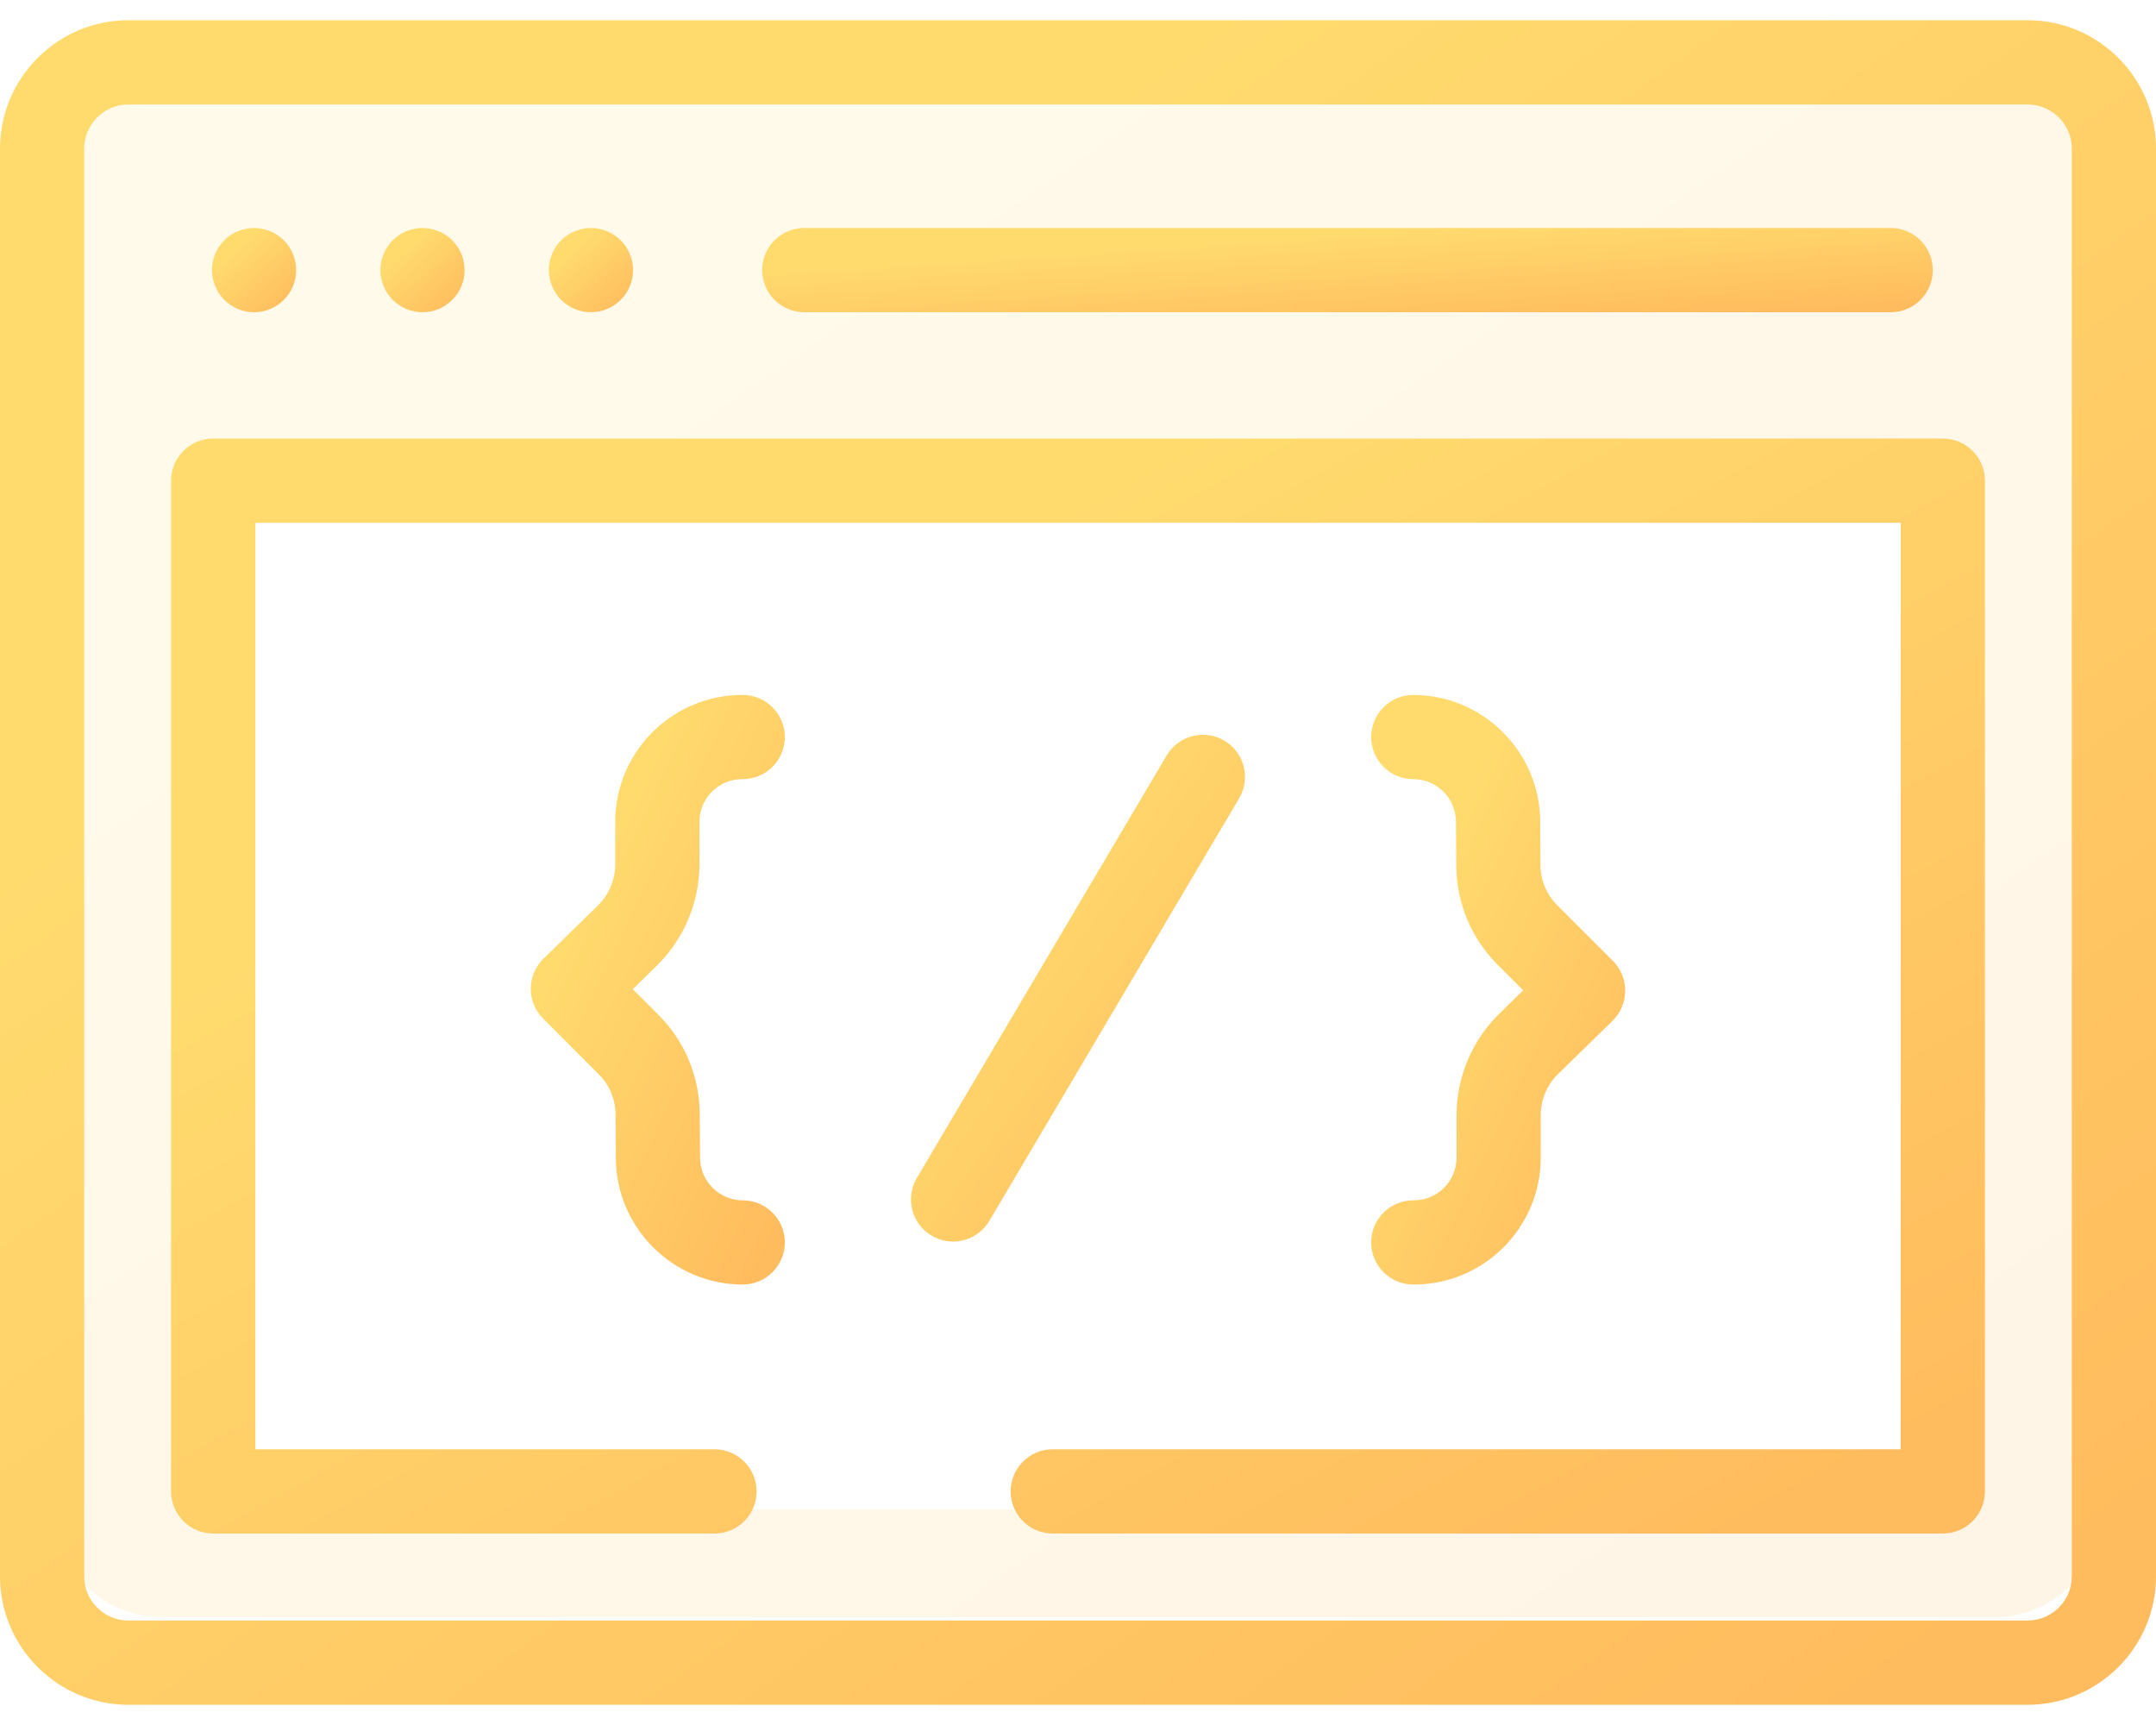
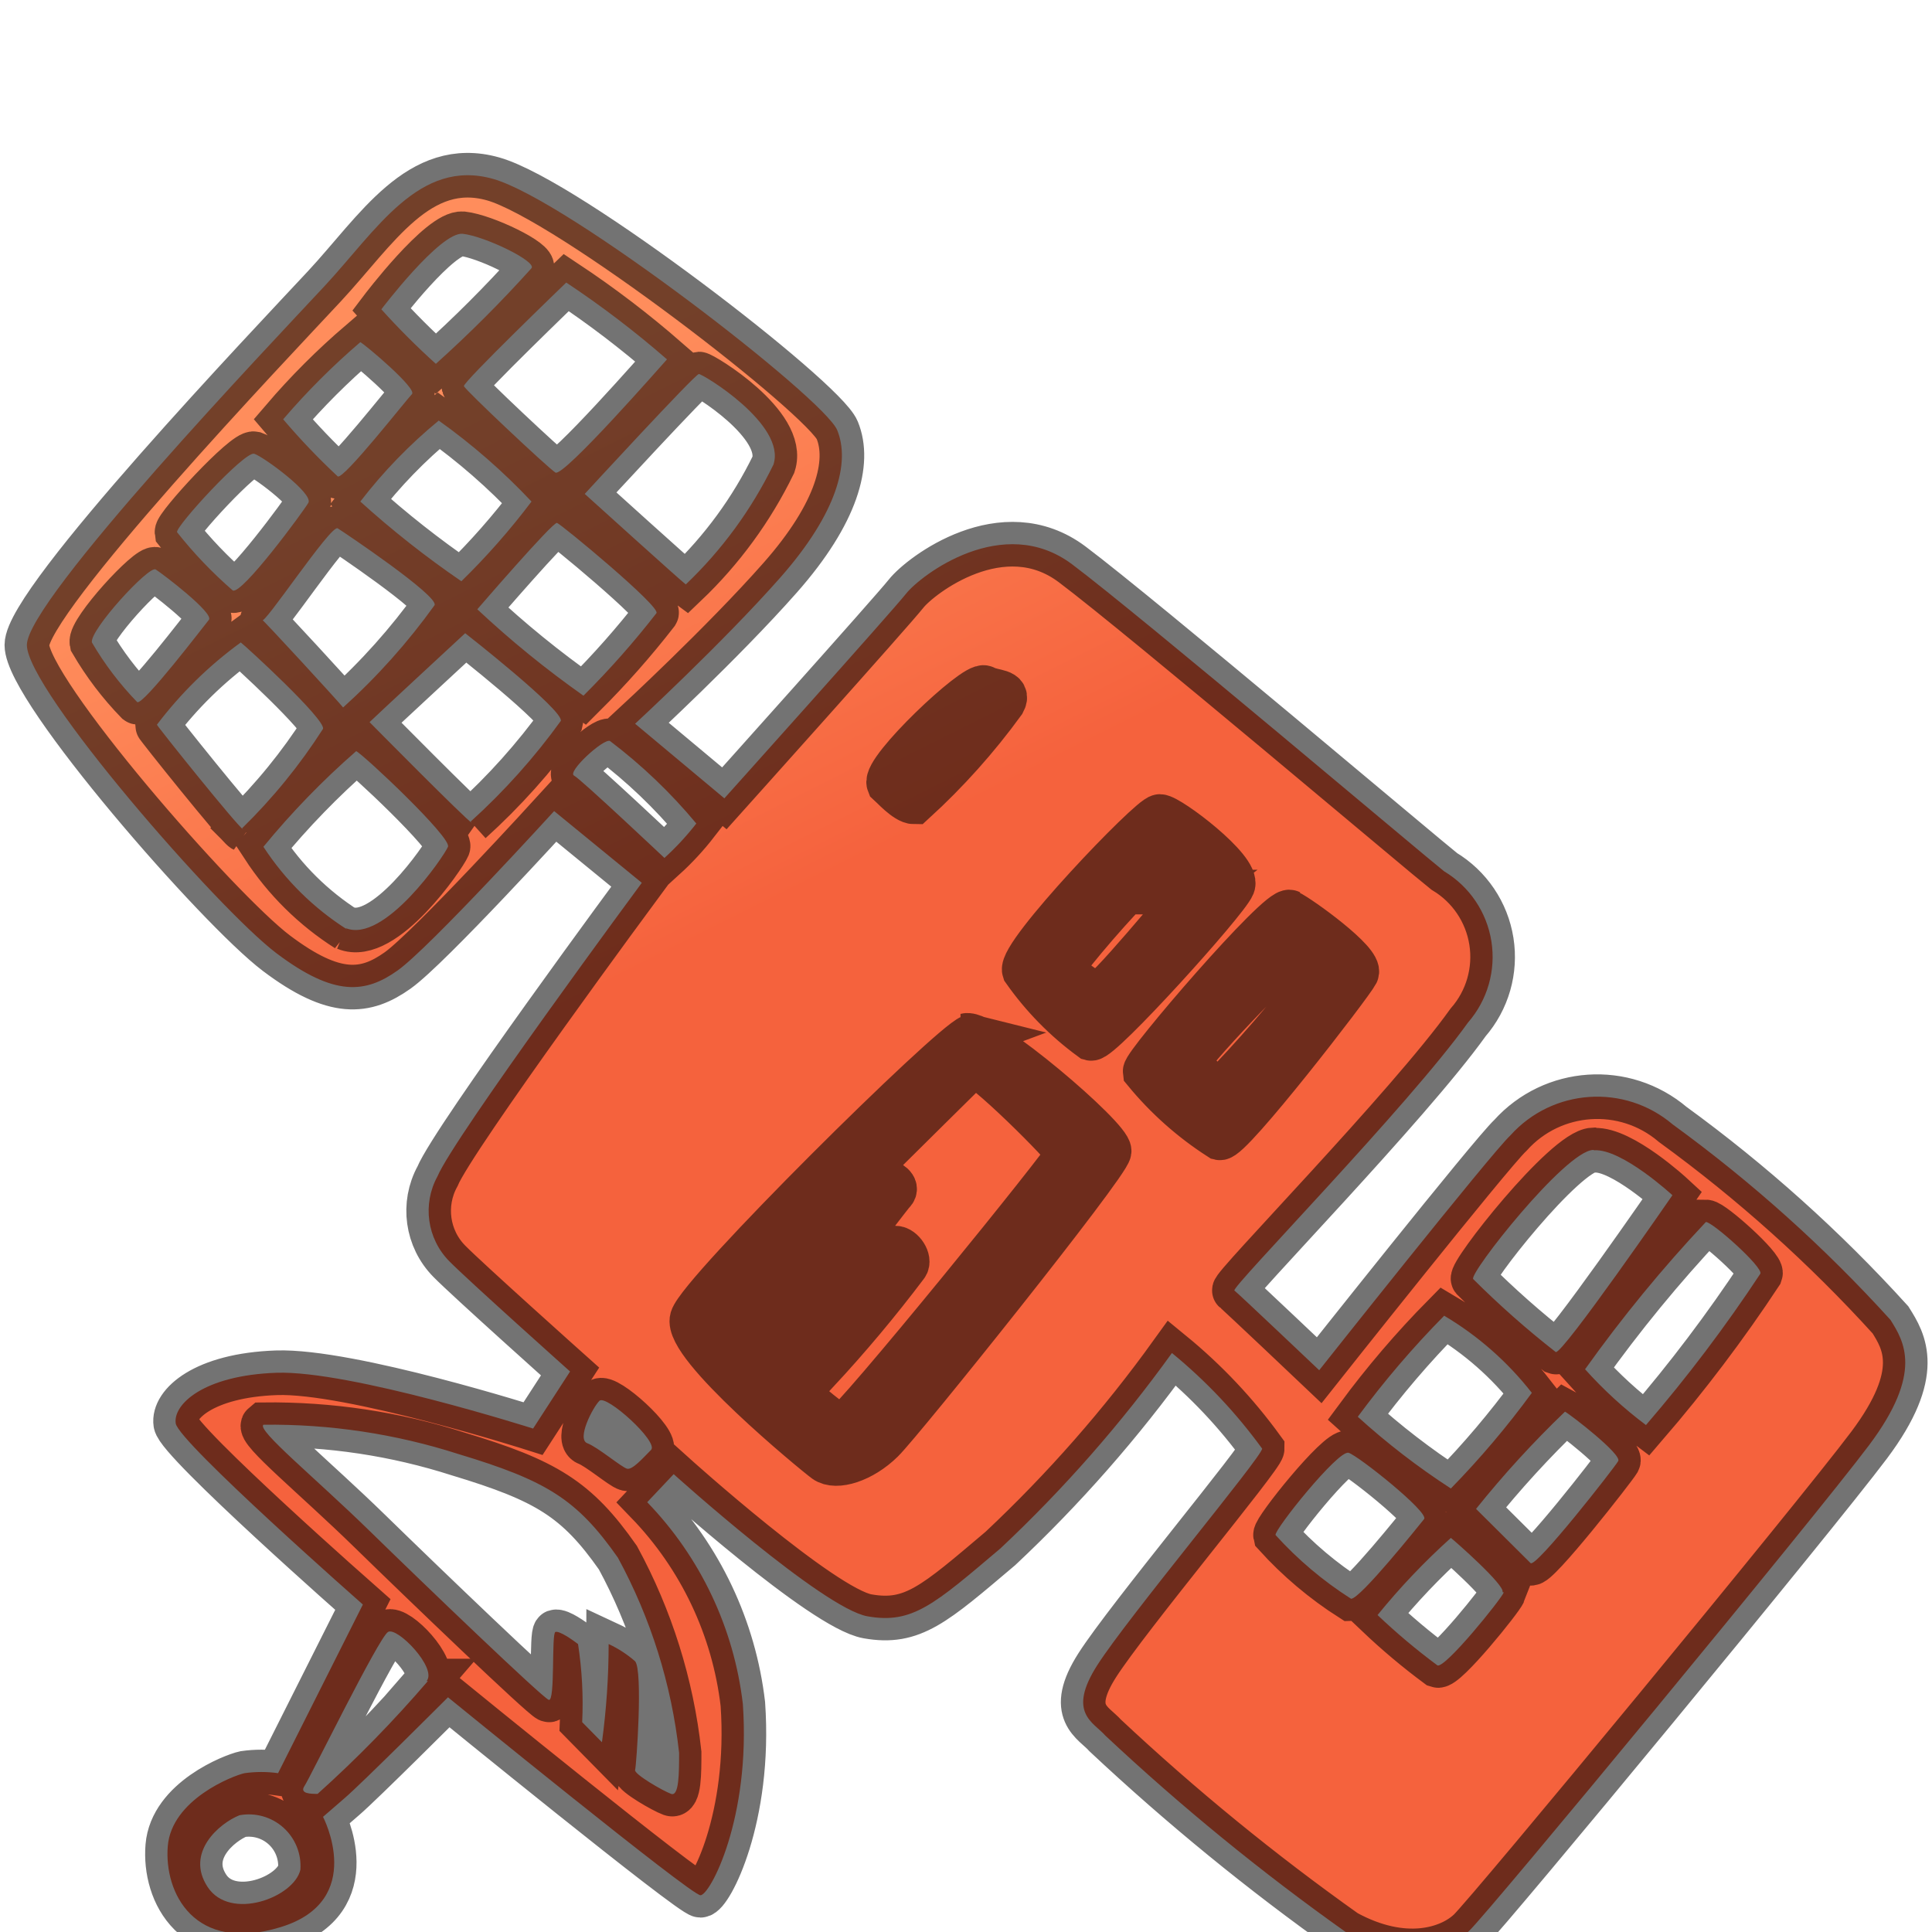
- <svg xmlns="http://www.w3.org/2000/svg" width="40" height="32" viewBox="0 0 40 32" fill="none">
-   <path opacity="0.15" fill-rule="evenodd" clip-rule="evenodd" d="M3 1C1.895 1 1 1.895 1 3V28C1 29.105 1.895 30 3 30H37C38.105 30 39 29.105 39 28V3C39 1.895 38.105 1 37 1H3ZM36 9H4V28H36V9Z" fill="url(#paint0_linear)" />
-   <path d="M37.617 0.375H2.383C1.069 0.375 0 1.444 0 2.758V29.242C0 30.556 1.069 31.625 2.383 31.625H37.617C38.931 31.625 40 30.556 40 29.242V2.758C40 1.444 38.931 0.375 37.617 0.375ZM38.438 29.242C38.438 29.695 38.069 30.062 37.617 30.062H2.383C1.931 30.062 1.562 29.695 1.562 29.242V2.758C1.562 2.306 1.931 1.938 2.383 1.938H37.617C38.069 1.938 38.438 2.306 38.438 2.758V29.242Z" fill="url(#paint1_linear)" />
-   <path d="M14.922 5.792H35.078C35.51 5.792 35.859 5.442 35.859 5.01C35.859 4.579 35.51 4.229 35.078 4.229H14.922C14.49 4.229 14.141 4.579 14.141 5.01C14.141 5.442 14.49 5.792 14.922 5.792Z" fill="url(#paint2_linear)" />
-   <path d="M3.992 5.309C4.012 5.356 4.036 5.402 4.064 5.444C4.092 5.487 4.125 5.527 4.161 5.562C4.306 5.709 4.508 5.792 4.713 5.792C4.765 5.792 4.816 5.787 4.866 5.777C4.916 5.767 4.966 5.752 5.013 5.732C5.06 5.713 5.105 5.688 5.147 5.66C5.19 5.631 5.23 5.598 5.266 5.563C5.302 5.527 5.334 5.487 5.363 5.444C5.392 5.402 5.416 5.356 5.435 5.309C5.455 5.262 5.47 5.213 5.48 5.163C5.49 5.113 5.494 5.061 5.494 5.01C5.494 4.959 5.49 4.908 5.48 4.858C5.47 4.808 5.455 4.759 5.435 4.712C5.416 4.664 5.392 4.619 5.363 4.577C5.334 4.534 5.302 4.494 5.266 4.458C5.23 4.422 5.19 4.389 5.147 4.361C5.105 4.333 5.06 4.309 5.013 4.289C4.966 4.27 4.916 4.255 4.866 4.245C4.766 4.224 4.662 4.224 4.561 4.245C4.511 4.255 4.462 4.27 4.415 4.289C4.367 4.309 4.322 4.333 4.28 4.361C4.237 4.389 4.197 4.422 4.161 4.458C4.125 4.494 4.092 4.534 4.064 4.577C4.036 4.619 4.012 4.664 3.992 4.712C3.973 4.759 3.958 4.808 3.948 4.858C3.937 4.908 3.932 4.959 3.932 5.01C3.932 5.061 3.937 5.113 3.948 5.163C3.958 5.213 3.973 5.262 3.992 5.309Z" fill="url(#paint3_linear)" />
-   <path d="M7.117 5.309C7.137 5.356 7.161 5.402 7.189 5.444C7.217 5.487 7.25 5.527 7.286 5.562C7.431 5.709 7.633 5.792 7.838 5.792C7.89 5.792 7.941 5.787 7.991 5.777C8.041 5.767 8.091 5.752 8.138 5.732C8.185 5.713 8.23 5.688 8.272 5.66C8.315 5.631 8.355 5.598 8.391 5.563C8.427 5.527 8.459 5.487 8.488 5.444C8.517 5.402 8.541 5.356 8.56 5.309C8.58 5.262 8.595 5.213 8.605 5.163C8.615 5.113 8.619 5.061 8.619 5.01C8.619 4.959 8.615 4.908 8.605 4.858C8.595 4.808 8.58 4.759 8.56 4.712C8.541 4.664 8.517 4.619 8.488 4.577C8.459 4.534 8.427 4.494 8.391 4.458C8.355 4.422 8.315 4.389 8.272 4.361C8.23 4.333 8.185 4.309 8.138 4.289C8.091 4.27 8.041 4.255 7.991 4.245C7.891 4.224 7.787 4.224 7.686 4.245C7.636 4.255 7.587 4.27 7.54 4.289C7.492 4.309 7.447 4.333 7.405 4.361C7.362 4.389 7.322 4.422 7.286 4.458C7.25 4.494 7.217 4.534 7.189 4.577C7.161 4.619 7.137 4.664 7.117 4.712C7.098 4.759 7.083 4.808 7.073 4.858C7.062 4.908 7.057 4.959 7.057 5.01C7.057 5.061 7.062 5.113 7.073 5.163C7.083 5.213 7.098 5.262 7.117 5.309Z" fill="url(#paint4_linear)" />
-   <path d="M10.242 5.309C10.262 5.356 10.286 5.402 10.314 5.444C10.342 5.487 10.375 5.527 10.411 5.562C10.447 5.598 10.487 5.631 10.53 5.66C10.572 5.688 10.617 5.713 10.665 5.732C10.712 5.752 10.761 5.767 10.811 5.777C10.861 5.787 10.912 5.791 10.963 5.791C11.015 5.791 11.066 5.787 11.116 5.777C11.166 5.767 11.216 5.752 11.262 5.732C11.309 5.713 11.355 5.688 11.398 5.66C11.44 5.631 11.48 5.598 11.516 5.562C11.552 5.527 11.585 5.487 11.613 5.444C11.642 5.402 11.666 5.356 11.685 5.309C11.705 5.262 11.72 5.213 11.73 5.163C11.74 5.113 11.744 5.061 11.744 5.01C11.744 4.959 11.74 4.908 11.73 4.858C11.72 4.808 11.705 4.759 11.685 4.712C11.666 4.664 11.642 4.619 11.613 4.577C11.585 4.534 11.552 4.494 11.516 4.458C11.48 4.422 11.44 4.389 11.398 4.361C11.355 4.333 11.309 4.309 11.262 4.289C11.216 4.27 11.166 4.255 11.116 4.245C11.016 4.224 10.912 4.224 10.811 4.245C10.761 4.255 10.712 4.27 10.665 4.289C10.617 4.309 10.572 4.333 10.53 4.361C10.487 4.389 10.447 4.422 10.411 4.458C10.375 4.494 10.342 4.534 10.314 4.577C10.286 4.619 10.262 4.664 10.242 4.712C10.223 4.759 10.208 4.808 10.198 4.858C10.187 4.908 10.182 4.959 10.182 5.01C10.182 5.061 10.187 5.113 10.198 5.163C10.208 5.213 10.223 5.262 10.242 5.309Z" fill="url(#paint5_linear)" />
-   <path d="M22.715 13.739C22.344 13.519 21.865 13.643 21.645 14.014L17.01 21.852C16.79 22.224 16.913 22.703 17.285 22.922C17.409 22.996 17.546 23.032 17.682 23.032C17.949 23.032 18.209 22.894 18.355 22.648L22.99 14.809C23.21 14.438 23.087 13.959 22.715 13.739Z" fill="url(#paint6_linear)" />
-   <path d="M12.977 16.035V15.246C12.977 14.809 13.332 14.454 13.769 14.454H13.78C14.211 14.454 14.561 14.104 14.561 13.673C14.561 13.242 14.211 12.892 13.78 12.892H13.769C12.471 12.892 11.414 13.948 11.414 15.246V16.035C11.414 16.319 11.298 16.596 11.095 16.795L10.082 17.785C9.933 17.931 9.849 18.131 9.847 18.34C9.846 18.548 9.929 18.749 10.076 18.896L11.108 19.928C11.307 20.126 11.417 20.391 11.42 20.672L11.425 21.491C11.434 22.78 12.49 23.829 13.78 23.829C14.211 23.829 14.561 23.479 14.561 23.048C14.561 22.616 14.211 22.267 13.78 22.267C13.346 22.267 12.991 21.914 12.988 21.48L12.982 20.661C12.977 19.966 12.704 19.313 12.213 18.823L11.74 18.35L12.187 17.912C12.689 17.421 12.977 16.737 12.977 16.035Z" fill="url(#paint7_linear)" />
-   <path d="M27.023 20.686V21.474C27.023 21.911 26.668 22.267 26.231 22.267H26.22C25.789 22.267 25.439 22.616 25.439 23.048C25.439 23.479 25.789 23.829 26.22 23.829H26.231C27.529 23.829 28.585 22.773 28.585 21.474V20.686C28.585 20.402 28.702 20.125 28.905 19.926L29.918 18.936C30.067 18.79 30.151 18.59 30.152 18.381C30.154 18.172 30.071 17.972 29.923 17.824L28.892 16.793C28.693 16.595 28.582 16.33 28.58 16.049L28.575 15.23C28.566 13.941 27.509 12.892 26.22 12.892C25.789 12.892 25.439 13.242 25.439 13.673C25.439 14.104 25.789 14.454 26.22 14.454C26.654 14.454 27.009 14.807 27.012 15.241L27.018 16.059C27.023 16.754 27.296 17.407 27.787 17.898L28.26 18.371L27.812 18.809C27.311 19.3 27.023 19.984 27.023 20.686Z" fill="url(#paint8_linear)" />
-   <path d="M36.044 8.135H3.956C3.524 8.135 3.174 8.485 3.174 8.917V27.667C3.174 28.098 3.524 28.448 3.956 28.448H13.255C13.687 28.448 14.037 28.098 14.037 27.667C14.037 27.235 13.687 26.885 13.255 26.885H4.737V9.698H35.263V26.885H19.531C19.1 26.885 18.75 27.235 18.75 27.667C18.75 28.098 19.1 28.448 19.531 28.448H36.044C36.476 28.448 36.826 28.098 36.826 27.667V8.917C36.826 8.485 36.476 8.135 36.044 8.135Z" fill="url(#paint9_linear)" />
+ <svg xmlns="http://www.w3.org/2000/svg" width="100" height="100" viewBox="0 0 40 32">
  <defs>
-     <linearGradient id="paint0_linear" x1="3.153" y1="1" x2="26.689" y2="35.054" gradientUnits="userSpaceOnUse">
-       <stop offset="0.259" stop-color="#FFDB6E" />
-       <stop offset="1" stop-color="#FFBC5E" />
-     </linearGradient>
-     <linearGradient id="paint1_linear" x1="2.267" y1="0.375" x2="27.833" y2="36.511" gradientUnits="userSpaceOnUse">
-       <stop offset="0.259" stop-color="#FFDB6E" />
-       <stop offset="1" stop-color="#FFBC5E" />
-     </linearGradient>
-     <linearGradient id="paint2_linear" x1="15.371" y1="4.229" x2="15.547" y2="6.929" gradientUnits="userSpaceOnUse">
-       <stop offset="0.259" stop-color="#FFDB6E" />
-       <stop offset="1" stop-color="#FFBC5E" />
-     </linearGradient>
-     <linearGradient id="paint3_linear" x1="4.02" y1="4.229" x2="5.369" y2="5.719" gradientUnits="userSpaceOnUse">
-       <stop offset="0.259" stop-color="#FFDB6E" />
-       <stop offset="1" stop-color="#FFBC5E" />
-     </linearGradient>
-     <linearGradient id="paint4_linear" x1="7.145" y1="4.229" x2="8.494" y2="5.719" gradientUnits="userSpaceOnUse">
-       <stop offset="0.259" stop-color="#FFDB6E" />
-       <stop offset="1" stop-color="#FFBC5E" />
-     </linearGradient>
-     <linearGradient id="paint5_linear" x1="10.27" y1="4.229" x2="11.619" y2="5.719" gradientUnits="userSpaceOnUse">
-       <stop offset="0.259" stop-color="#FFDB6E" />
-       <stop offset="1" stop-color="#FFBC5E" />
-     </linearGradient>
-     <linearGradient id="paint6_linear" x1="17.252" y1="13.63" x2="25.014" y2="19.281" gradientUnits="userSpaceOnUse">
-       <stop offset="0.259" stop-color="#FFDB6E" />
-       <stop offset="1" stop-color="#FFBC5E" />
-     </linearGradient>
-     <linearGradient id="paint7_linear" x1="10.114" y1="12.892" x2="17.479" y2="16.396" gradientUnits="userSpaceOnUse">
-       <stop offset="0.259" stop-color="#FFDB6E" />
-       <stop offset="1" stop-color="#FFBC5E" />
-     </linearGradient>
-     <linearGradient id="paint8_linear" x1="25.706" y1="12.892" x2="33.07" y2="16.396" gradientUnits="userSpaceOnUse">
-       <stop offset="0.259" stop-color="#FFDB6E" />
-       <stop offset="1" stop-color="#FFBC5E" />
-     </linearGradient>
-     <linearGradient id="paint9_linear" x1="5.081" y1="8.135" x2="19.915" y2="35.272" gradientUnits="userSpaceOnUse">
-       <stop offset="0.259" stop-color="#FFDB6E" />
-       <stop offset="1" stop-color="#FFBC5E" />
+     <linearGradient id="lavaSatelliteFill" x1="20" y1="10" x2="28" y2="26" gradientUnits="userSpaceOnUse">
+       <stop offset="0" stop-color="hsl(18, 100%, 68%)" />
+       <stop offset="1" stop-color="hsl(12, 90%, 60%)" />
    </linearGradient>
  </defs>
+   <g transform="translate(20 18) scale(0.66) translate(-32 -32)">
+     <path d="m30.37 23.82a20.77 20.77 0 0 0 2.8-3.13c.2-.37-.3-.29-.59-.45s-3.17 2.57-3 3c.09.08.54.58.79.58zm7.71.46c-.29 0-4.42 4.32-4.25 4.83a9.21 9.21 0 0 0 2.09 2.13c.29.08 4.25-4.3 4.45-4.8s-2-2.16-2.29-2.16zm1 2.37c-.17.13-2.79 3.38-3 3.25s-1.21-.79-1.08-.9a32.28 32.28 0 0 1 3-3.35c.27-.07 1.21.88 1 1zm3.08.63c-.33-.17-4.57 4.77-4.54 5a10.07 10.07 0 0 0 2.34 2.08c.33.08 4.12-4.83 4.29-5.17s-1.79-1.75-2.13-1.91zm1 1.91a41.35 41.35 0 0 1 -3.29 3.81c-.16-.09-.75-.92-.91-1s3.12-3.54 3.33-3.5.92.5.79.69zm-11 2c-.67.25-8.5 8-8.75 8.84s3.83 4.2 4.17 4.45 1.16 0 1.79-.62 7.08-8.67 7.12-9.08-3.9-3.78-4.49-3.63zm-4.04 12.25c-.29.05-3.79-3.12-3.66-3.5s7.33-7.45 7.75-7.87c.18-.18 3 2.62 3 2.79s-6.79 8.54-7.09 8.58zm1.3-7.75c-.17 0-3.38 4.05-3.55 4.13 0 0 .09.62.25.71s3.42-4.29 3.59-4.46-.13-.33-.29-.38zm.37 2.13c-.17 0-3 3.17-3 3.17.17.16.42.66.54.7a42.23 42.23 0 0 0 2.79-3.33c.13-.17-.12-.54-.33-.54zm31.21 2.25a44.81 44.81 0 0 0 -6.83-6.13 3.66 3.66 0 0 0 -5.09.34c-.62.58-6 7.37-6 7.37s-2.54-2.41-2.66-2.5 5.46-5.79 7.33-8.41a3.13 3.13 0 0 0 -.75-4.74c-.54-.42-9.5-8-11.67-9.63s-4.75.34-5.21.92-5.7 6.42-5.7 6.42l-2.8-2.34s2.75-2.54 4.55-4.58 2.2-3.63 1.79-4.63-8.46-7.22-10.79-7.88-3.67 1.62-5.3 3.37-9.33 9.84-9.33 11.25 6 8.29 7.83 9.67 2.8 1.25 3.8.54 4.91-5 4.91-5l2.75 2.25s-5.91 8-6.41 9.21a2.25 2.25 0 0 0 .37 2.66c.58.59 3.79 3.46 3.79 3.46l-1.16 1.79s-5.75-1.83-8.05-1.75-3.25 1-3.16 1.59 5.87 5.68 5.87 5.68l-2.66 5.29a3.8 3.8 0 0 0 -1.05 0c-.37.08-2.29.83-2.41 2.29s.83 3.37 3.54 2.54 1.33-3.46 1.33-3.46l.67-.58c.54-.46 3.25-3.17 3.25-3.17s7.62 6.21 7.92 6.21 1.58-2.42 1.33-6a10.94 10.94 0 0 0 -3-6.33l.83-.88s4.67 4.21 6.08 4.46 2.09-.37 4.17-2.13a42.28 42.28 0 0 0 5.38-6.13 16.09 16.09 0 0 1 2.83 3c0 .25-4.21 5.29-5.17 6.79s-.12 1.79.25 2.21a71.75 71.75 0 0 0 7.55 6.17c1.83 1 3.25.54 3.87-.05s10.83-12.95 12.54-15.23 1.09-3.26.67-3.93zm-5.79-3.07c.21 0 1.79 1.41 1.71 1.62a46.52 46.52 0 0 1 -3.59 4.75 13.24 13.24 0 0 1 -1.91-1.75 44 44 0 0 1 3.79-4.62zm-7.21 9a31.77 31.77 0 0 1 2.79-3.05c.17.09 1.79 1.34 1.67 1.55s-2.59 3.37-2.75 3.2zm.87 2.62c-.08.21-1.83 2.38-2.08 2.29a20.09 20.09 0 0 1 -1.88-1.58 21.41 21.41 0 0 1 2.3-2.42c.12.09 1.71 1.49 1.62 1.7zm2.84-13.87c.87-.05 2.45 1.41 2.45 1.41s-3.45 5-3.66 4.92a28.6 28.6 0 0 1 -2.59-2.29c-.14-.17 2.88-4.01 3.76-4.05zm-4.71 5.19a9.87 9.87 0 0 1 2.75 2.42 27.57 27.57 0 0 1 -2.54 3 22.73 22.73 0 0 1 -2.92-2.25 29.12 29.12 0 0 1 2.71-3.17zm-3 4.3c.29.08 2.54 1.87 2.37 2.08s-2 2.5-2.29 2.5a11.62 11.62 0 0 1 -2.37-2c-.04-.17 1.96-2.67 2.29-2.58zm-24-23.75a30.78 30.78 0 0 1 -3.33-2.71s2.37-2.75 2.5-2.71 3.25 2.62 3.12 2.83a27.18 27.18 0 0 1 -2.29 2.59zm-7-6.09a15.59 15.59 0 0 1 2.46-2.54 19.56 19.56 0 0 1 2.91 2.54 21.92 21.92 0 0 1 -2.2 2.5 29.79 29.79 0 0 1 -3.17-2.5zm2.33 3.25a20.14 20.14 0 0 1 -2.87 3.21c-.13-.17-2.54-2.79-2.54-2.75 0 .27 2.16-3 2.37-2.87s3.17 2.12 3.04 2.41zm8.29-7.25c.13 0 2.75 1.59 2.34 2.84a13.14 13.14 0 0 1 -2.75 3.76c-.13-.09-3.17-2.84-3.17-2.84s3.46-3.76 3.58-3.76zm-1-.46c-.12.13-3.25 3.71-3.5 3.55s-2.83-2.59-2.87-2.71 3.21-3.25 3.21-3.25a30.24 30.24 0 0 1 3.16 2.41zm-6.41-3.94c.71.08 2.33.87 2.16 1.08a39.59 39.59 0 0 1 -3 3 23 23 0 0 1 -1.71-1.71s1.84-2.43 2.55-2.37zm-3.21 3.4c.17.09 1.79 1.46 1.62 1.63s-2.16 2.71-2.33 2.58a21.41 21.41 0 0 1 -1.71-1.79 22.11 22.11 0 0 1 2.42-2.42zm-3.33 3.5c.29.09 1.87 1.25 1.7 1.54s-2.08 2.88-2.37 2.75a13.48 13.48 0 0 1 -1.75-1.83c-.03-.2 2.12-2.54 2.42-2.46zm-3.67 7.79a9.72 9.72 0 0 1 -1.42-1.87c-.08-.38 1.79-2.42 2-2.29s1.84 1.37 1.67 1.58-2.08 2.71-2.25 2.58zm3.33 4c-.17-.08-2.71-3.25-2.71-3.29a12.57 12.57 0 0 1 2.63-2.58c.16.12 2.66 2.41 2.58 2.71a17.69 17.69 0 0 1 -2.54 3.12zm3.25 3.13a8.69 8.69 0 0 1 -2.62-2.59 25.16 25.16 0 0 1 2.91-3c.21.09 3 2.71 2.88 3s-2 3.05-3.21 2.55zm3.92-3.34c-.17-.08-3.21-3.16-3.21-3.16.17-.17 3-2.79 3-2.79s3.08 2.41 3 2.75a20.12 20.12 0 0 1 -2.83 3.16zm3.21-1.48c-.25-.1.91-1.17 1.12-1.09a16.36 16.36 0 0 1 2.71 2.59 8.52 8.52 0 0 1 -1 1.08s-2.62-2.47-2.83-2.58zm-8.59 34.32c-.2.87-2.2 1.62-2.91.54s.37-2 1-2.25a1.62 1.62 0 0 1 1.91 1.71zm4-5.92a37.94 37.94 0 0 1 -3.46 3.54c-.2 0-.58 0-.41-.25s2.33-4.66 2.62-4.83 1.55 1.14 1.21 1.54zm7.88 2.25c0 .63 0 1.38-.25 1.29s-1.17-.62-1.13-.75.25-3.12 0-3.41a3.51 3.51 0 0 0 -.83-.54 23.05 23.05 0 0 1 -.21 3.08l-.62-.63a12.29 12.29 0 0 0 -.13-2.45c-.17-.13-.58-.42-.71-.38s0 2.21-.21 2.13-3.91-3.63-5.62-5.3-3.54-3.16-3.33-3.33a19.25 19.25 0 0 1 6.12.92c2.75.83 3.71 1.41 5 3.25a16.63 16.63 0 0 1 1.92 6.12zm-.88-9.5c-.25.25-.58.63-.75.59s-.91-.67-1.25-.8.17-1.12.38-1.33 1.87 1.29 1.62 1.54z" fill="url(#lavaSatelliteFill)" stroke="black" stroke-opacity="0.55" stroke-width="1.4" />
+   </g>
</svg>
